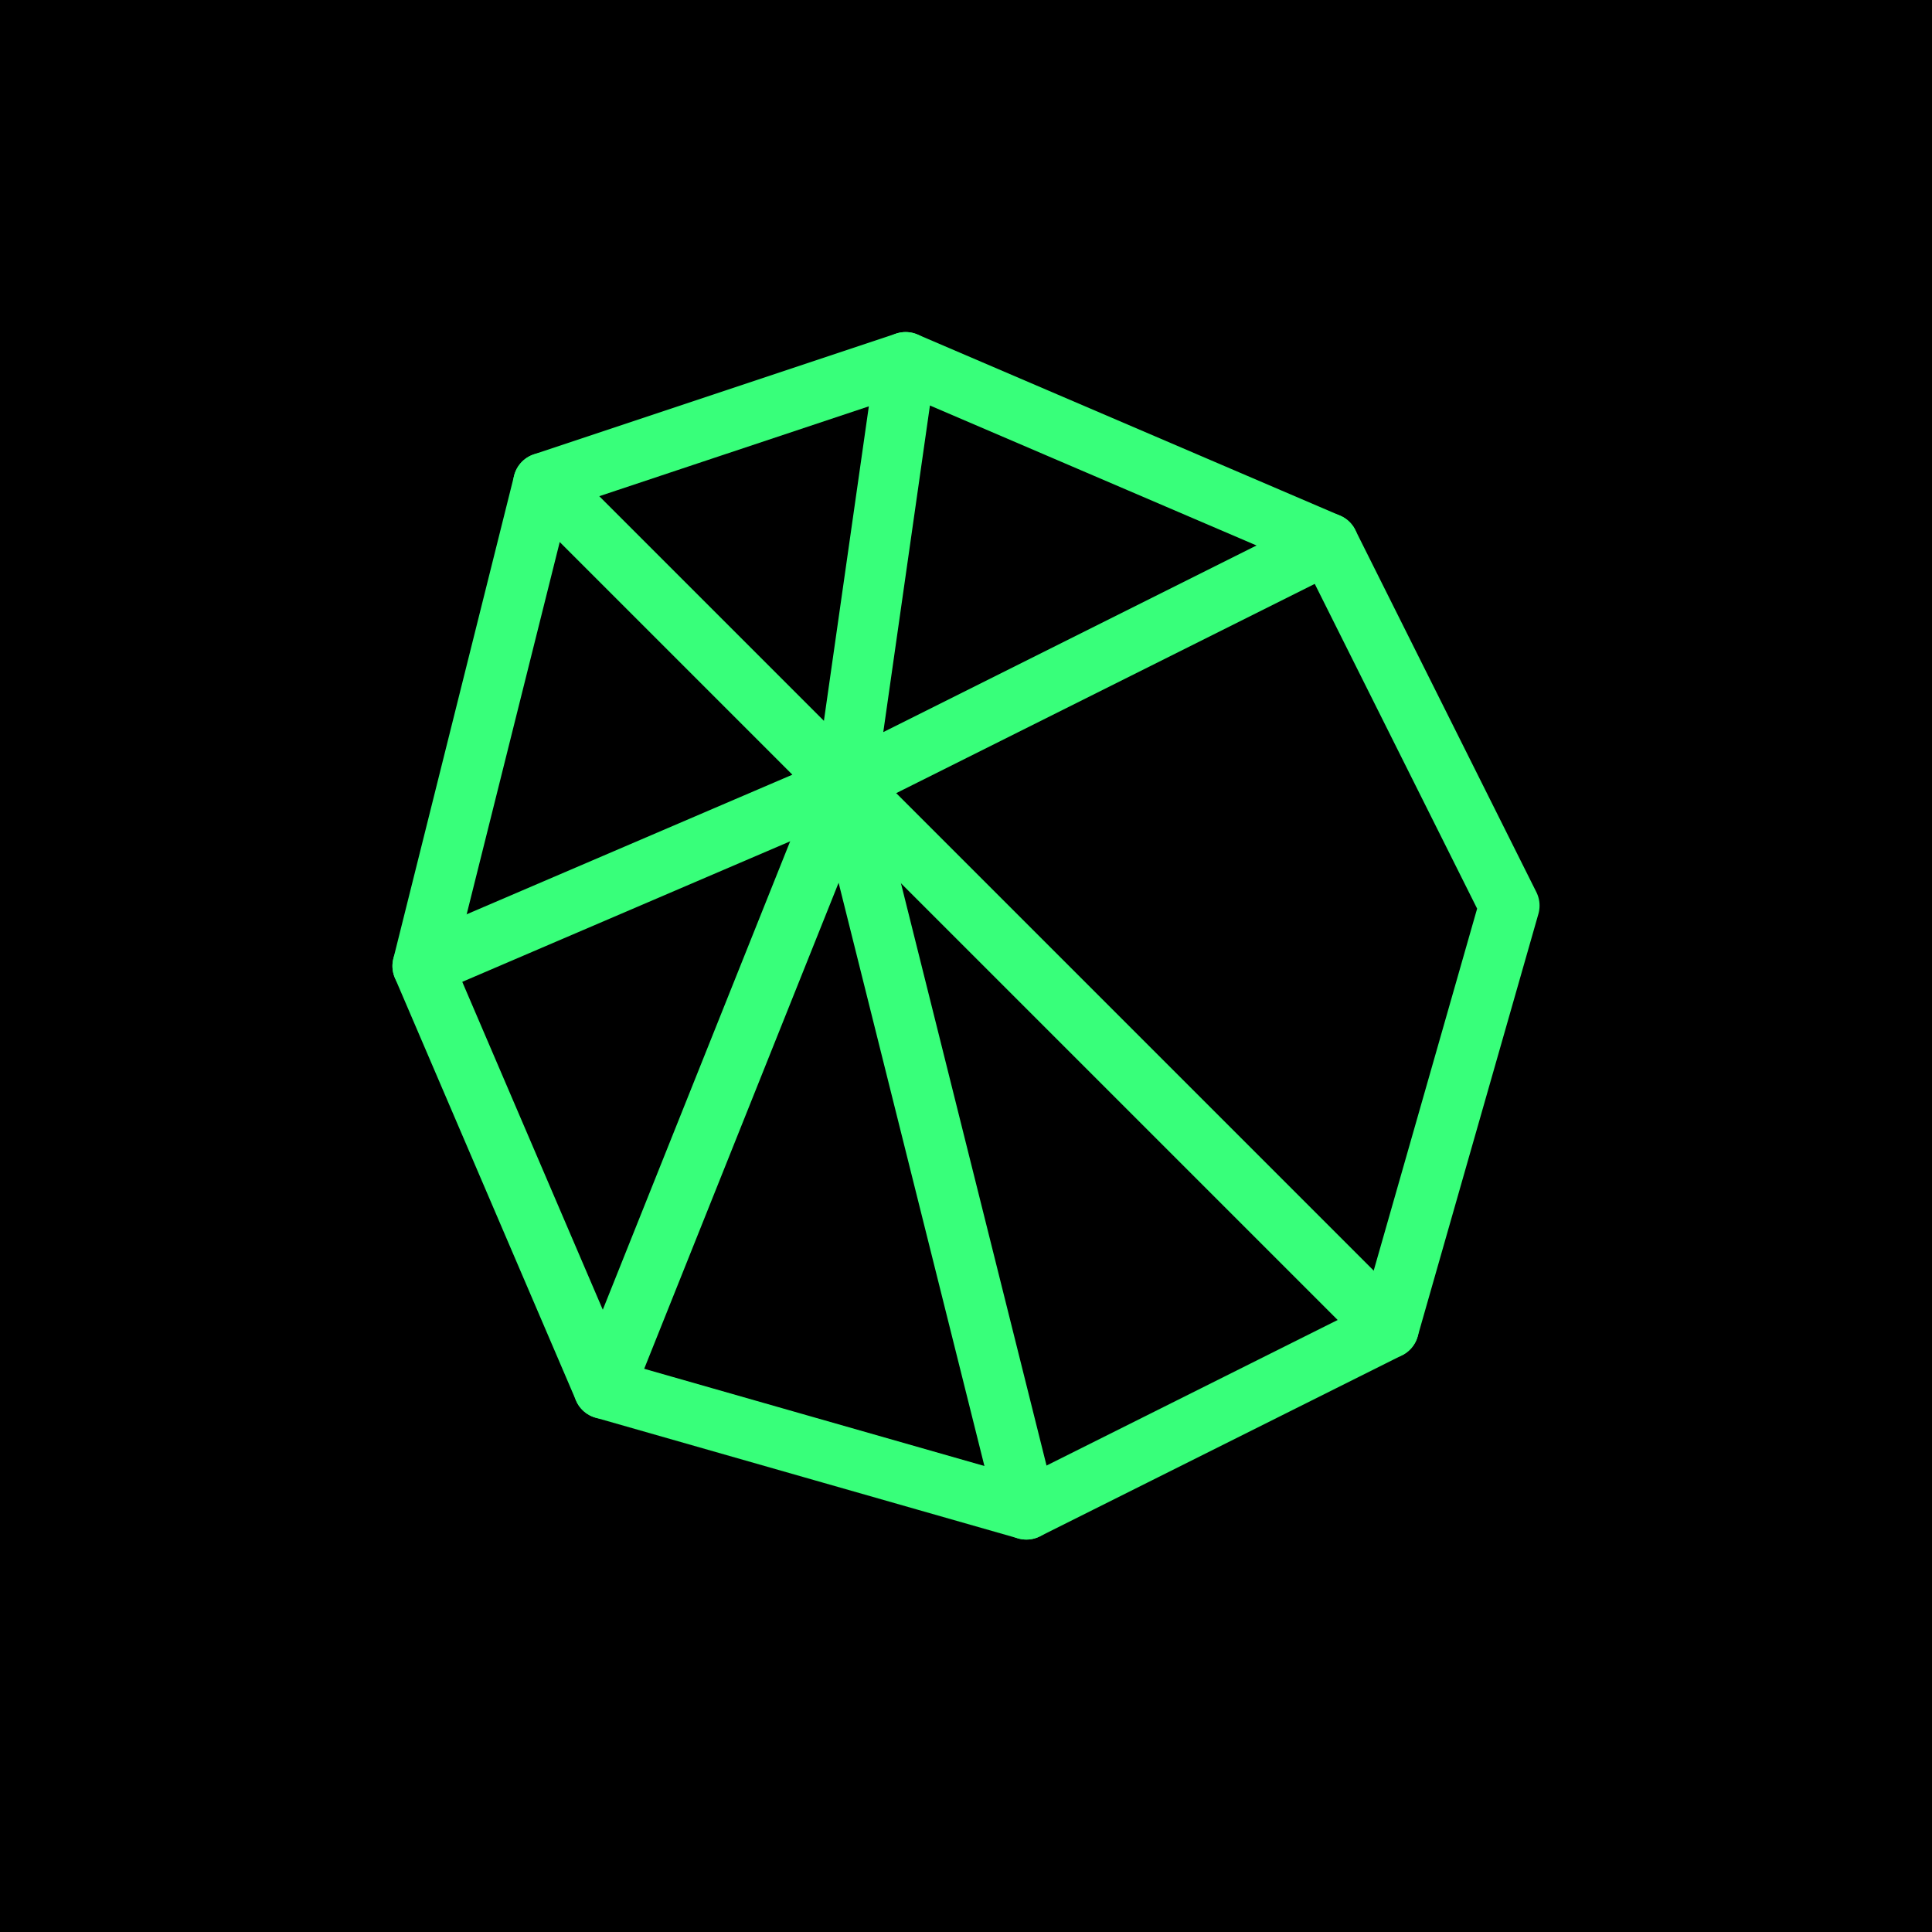
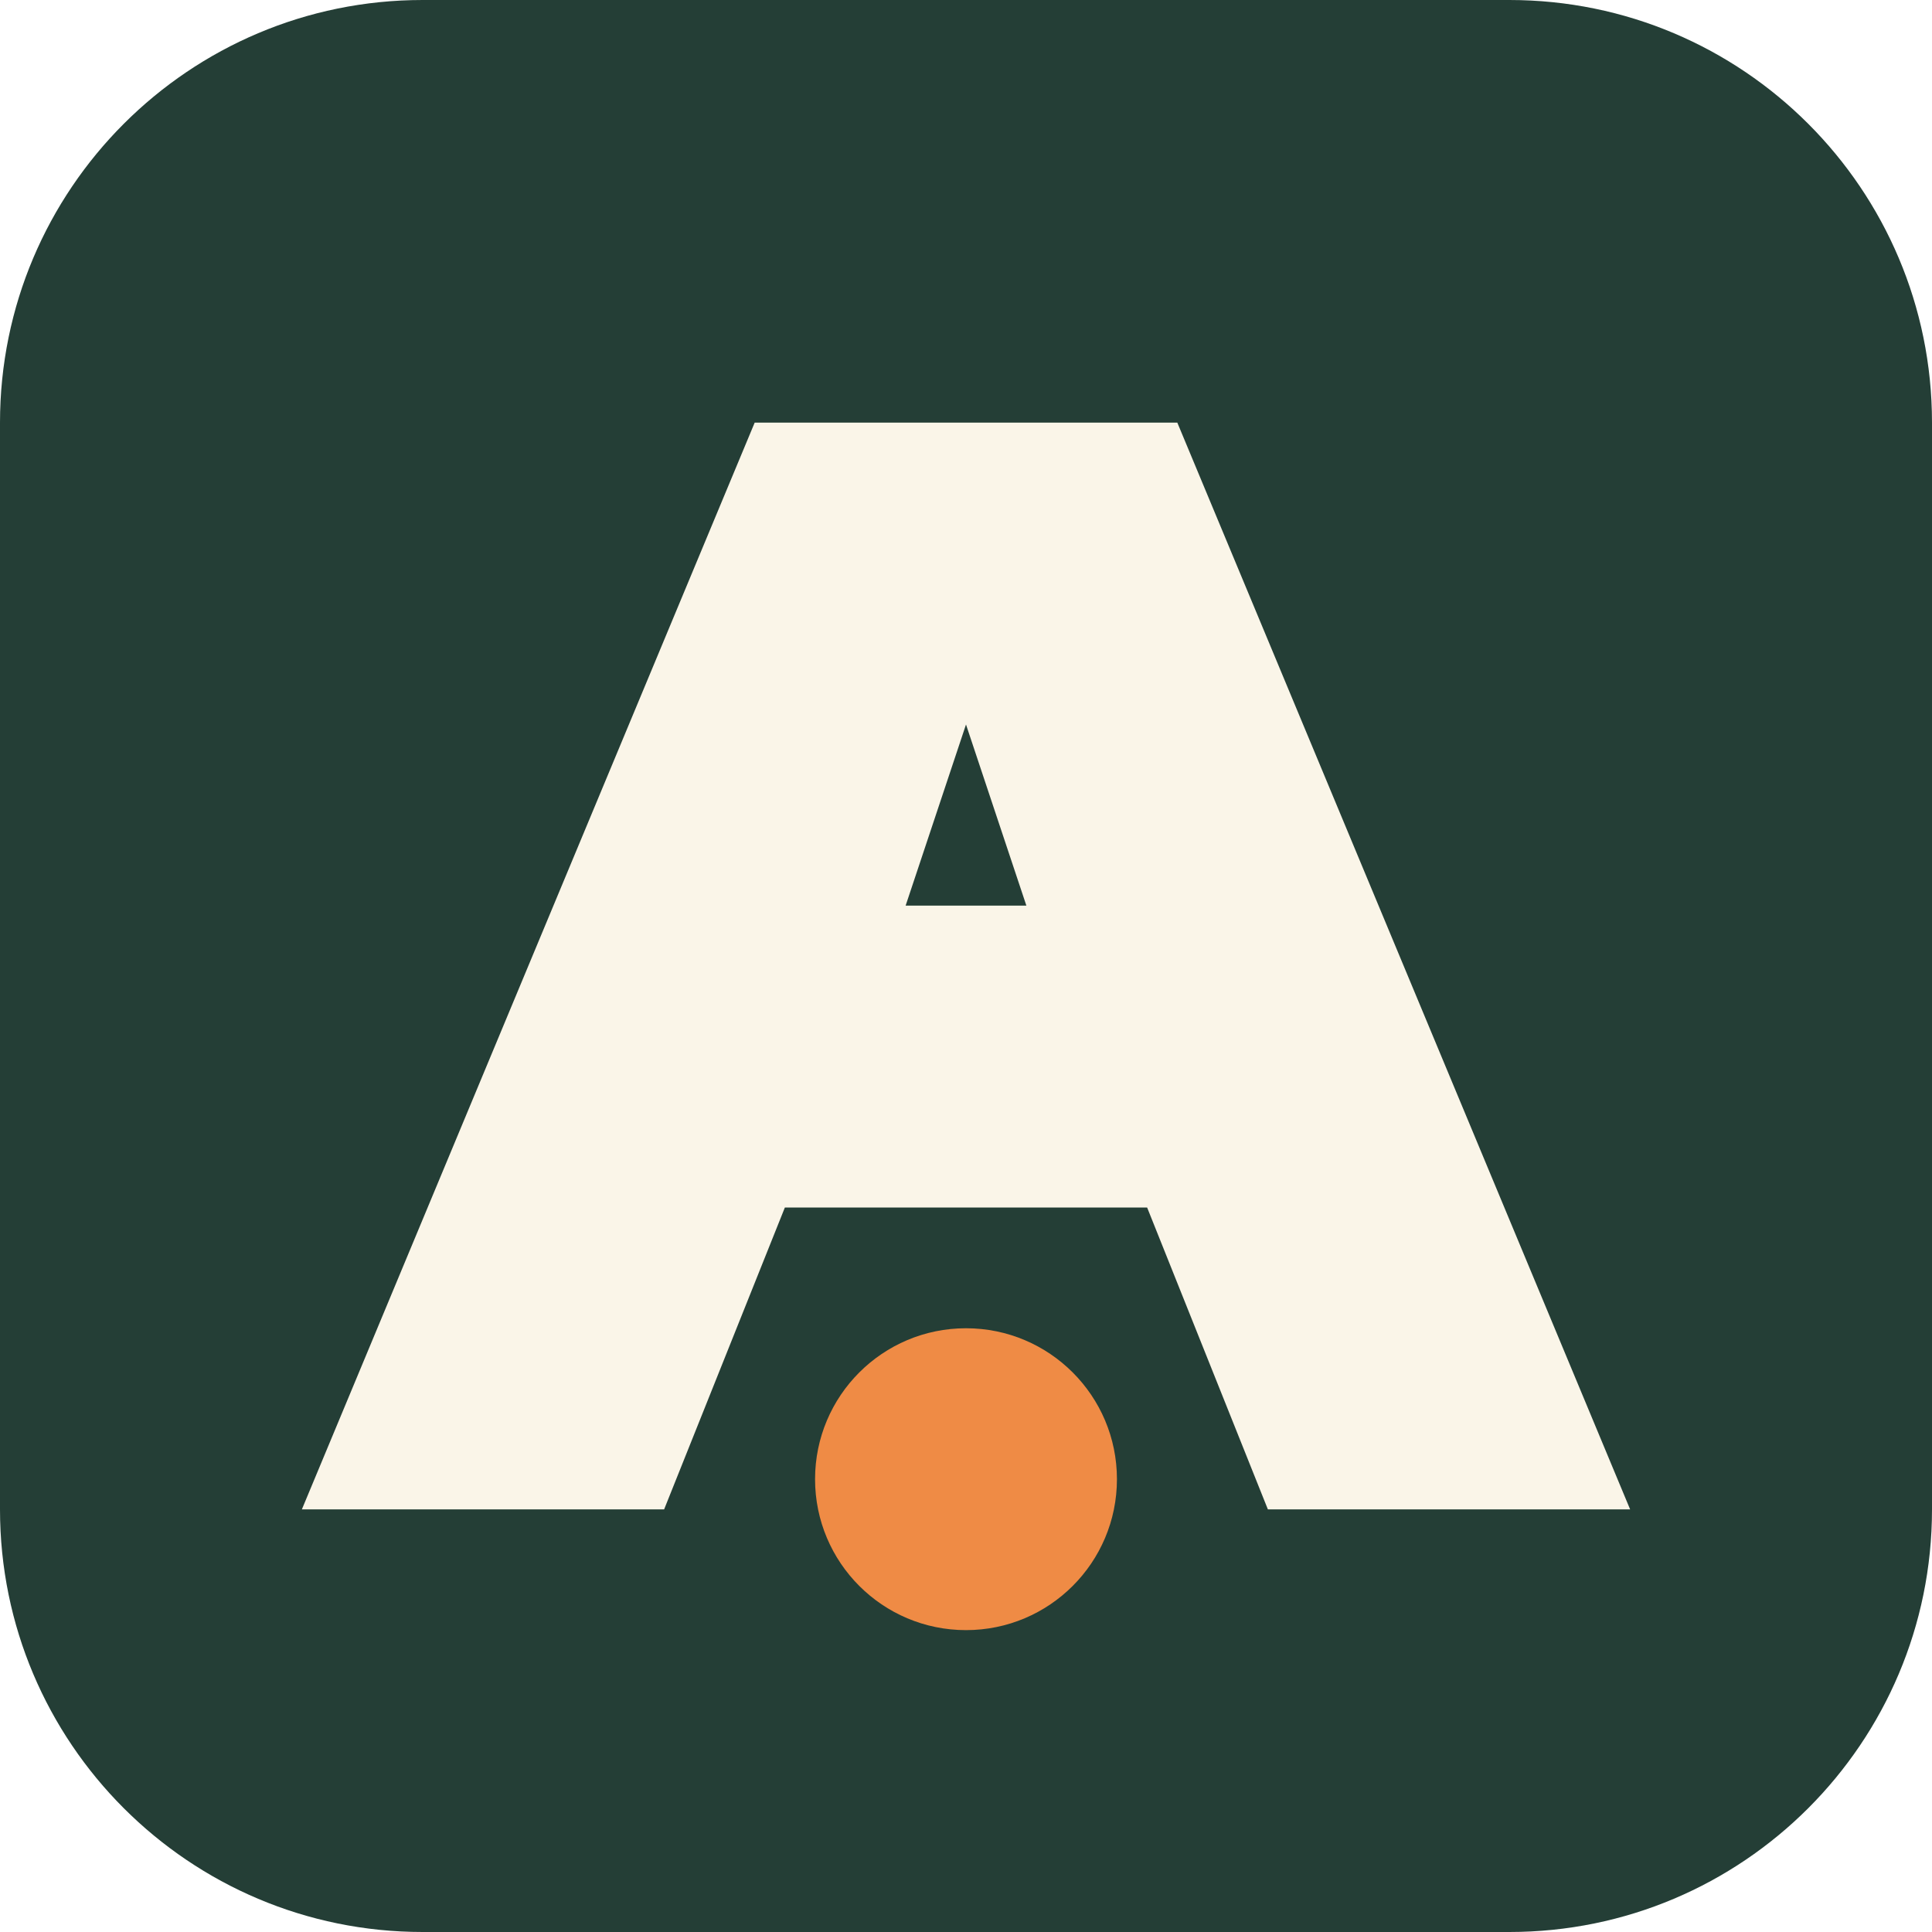
- <svg xmlns="http://www.w3.org/2000/svg" viewBox="0 0 64 64">
-   <rect x="0" y="0" width="64" height="64" fill="#000" />
-   <g fill="none" stroke="#38ff7a" stroke-width="2" stroke-linecap="round" stroke-linejoin="round">
-     <path d="M18 16              L30 12              L44 18              L50 30              L46 44              L34 50              L20 46              L14 32 Z" />
-     <path d="M30 12 L28 26 L44 18" />
-     <path d="M18 16 L28 26 L14 32" />
-     <path d="M28 26 L46 44" />
-     <path d="M20 46 L28 26 L34 50" />
-   </g>
+ <svg xmlns="http://www.w3.org/2000/svg" width="64" height="64" viewBox="0 0 64 64">
+   <rect width="64" height="64" rx="14" fill="#243e36" />
+   <path fill="#faf5e8" fill-rule="evenodd" d="M10 50 25 14h14l15 36H42l-4-10H26l-4 10Zm20-20h4l-2-6Z" />
+   <circle cx="32" cy="49" r="5" fill="#ef8b45" />
</svg>
